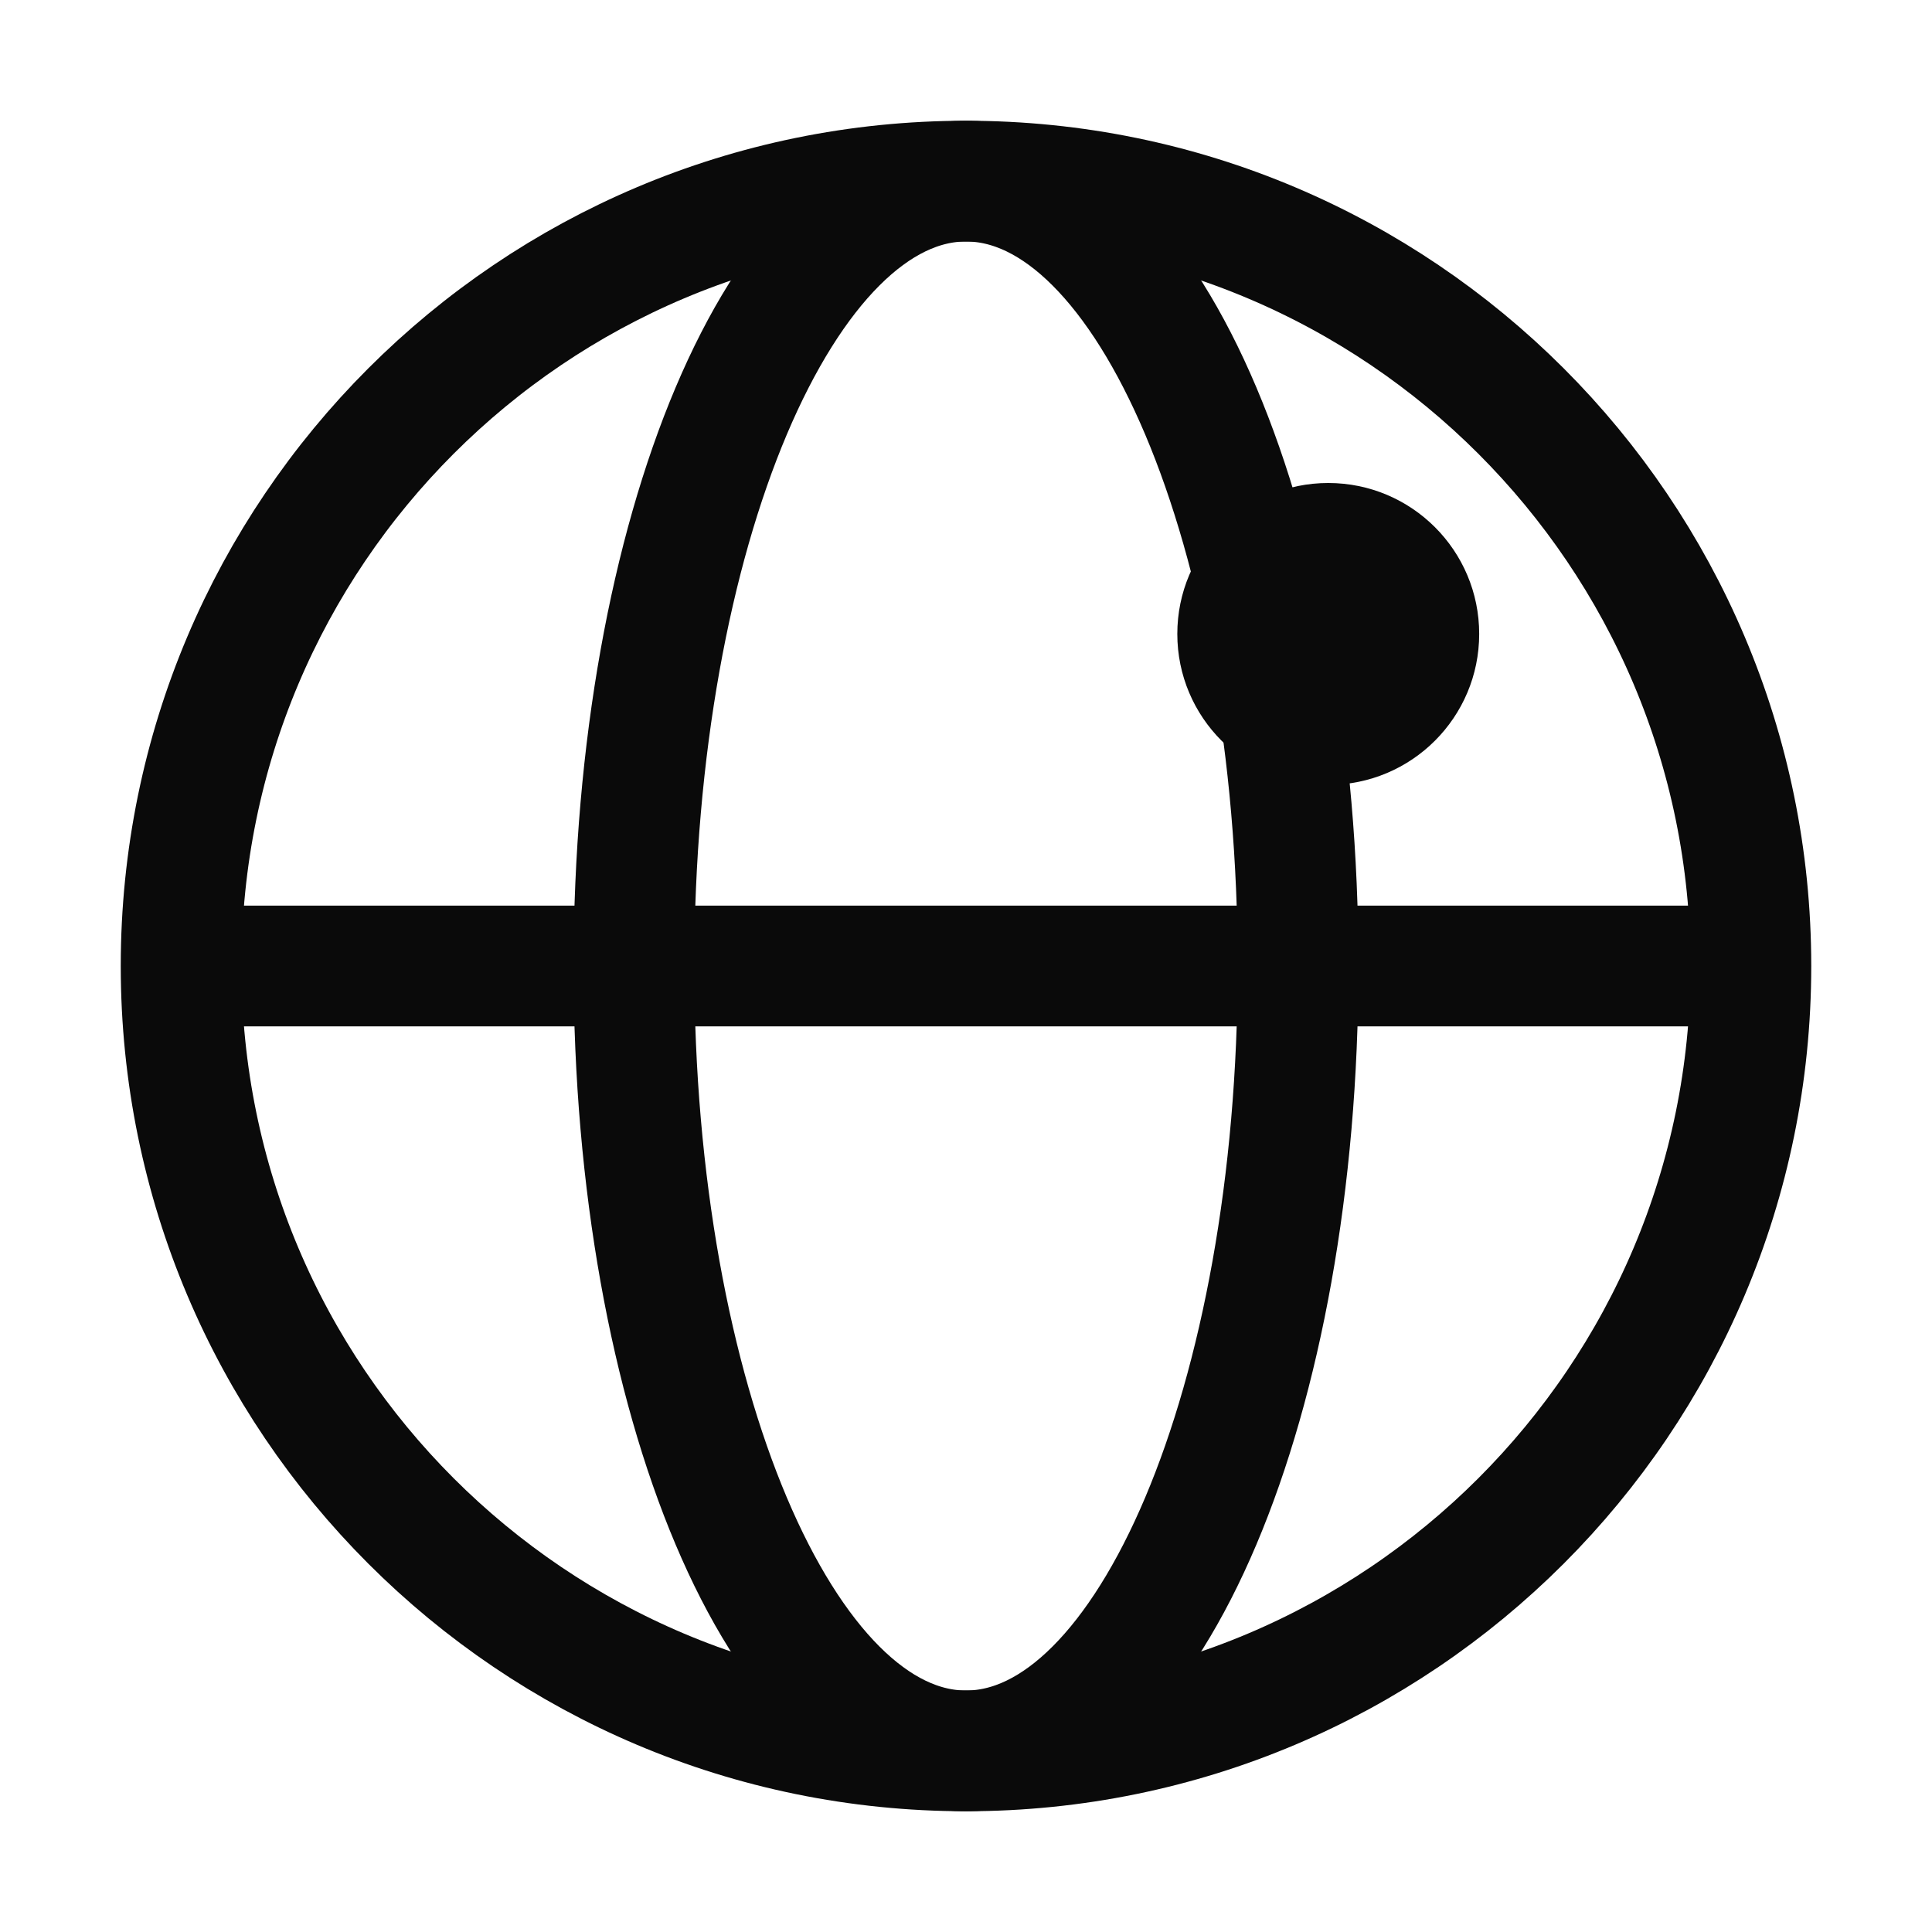
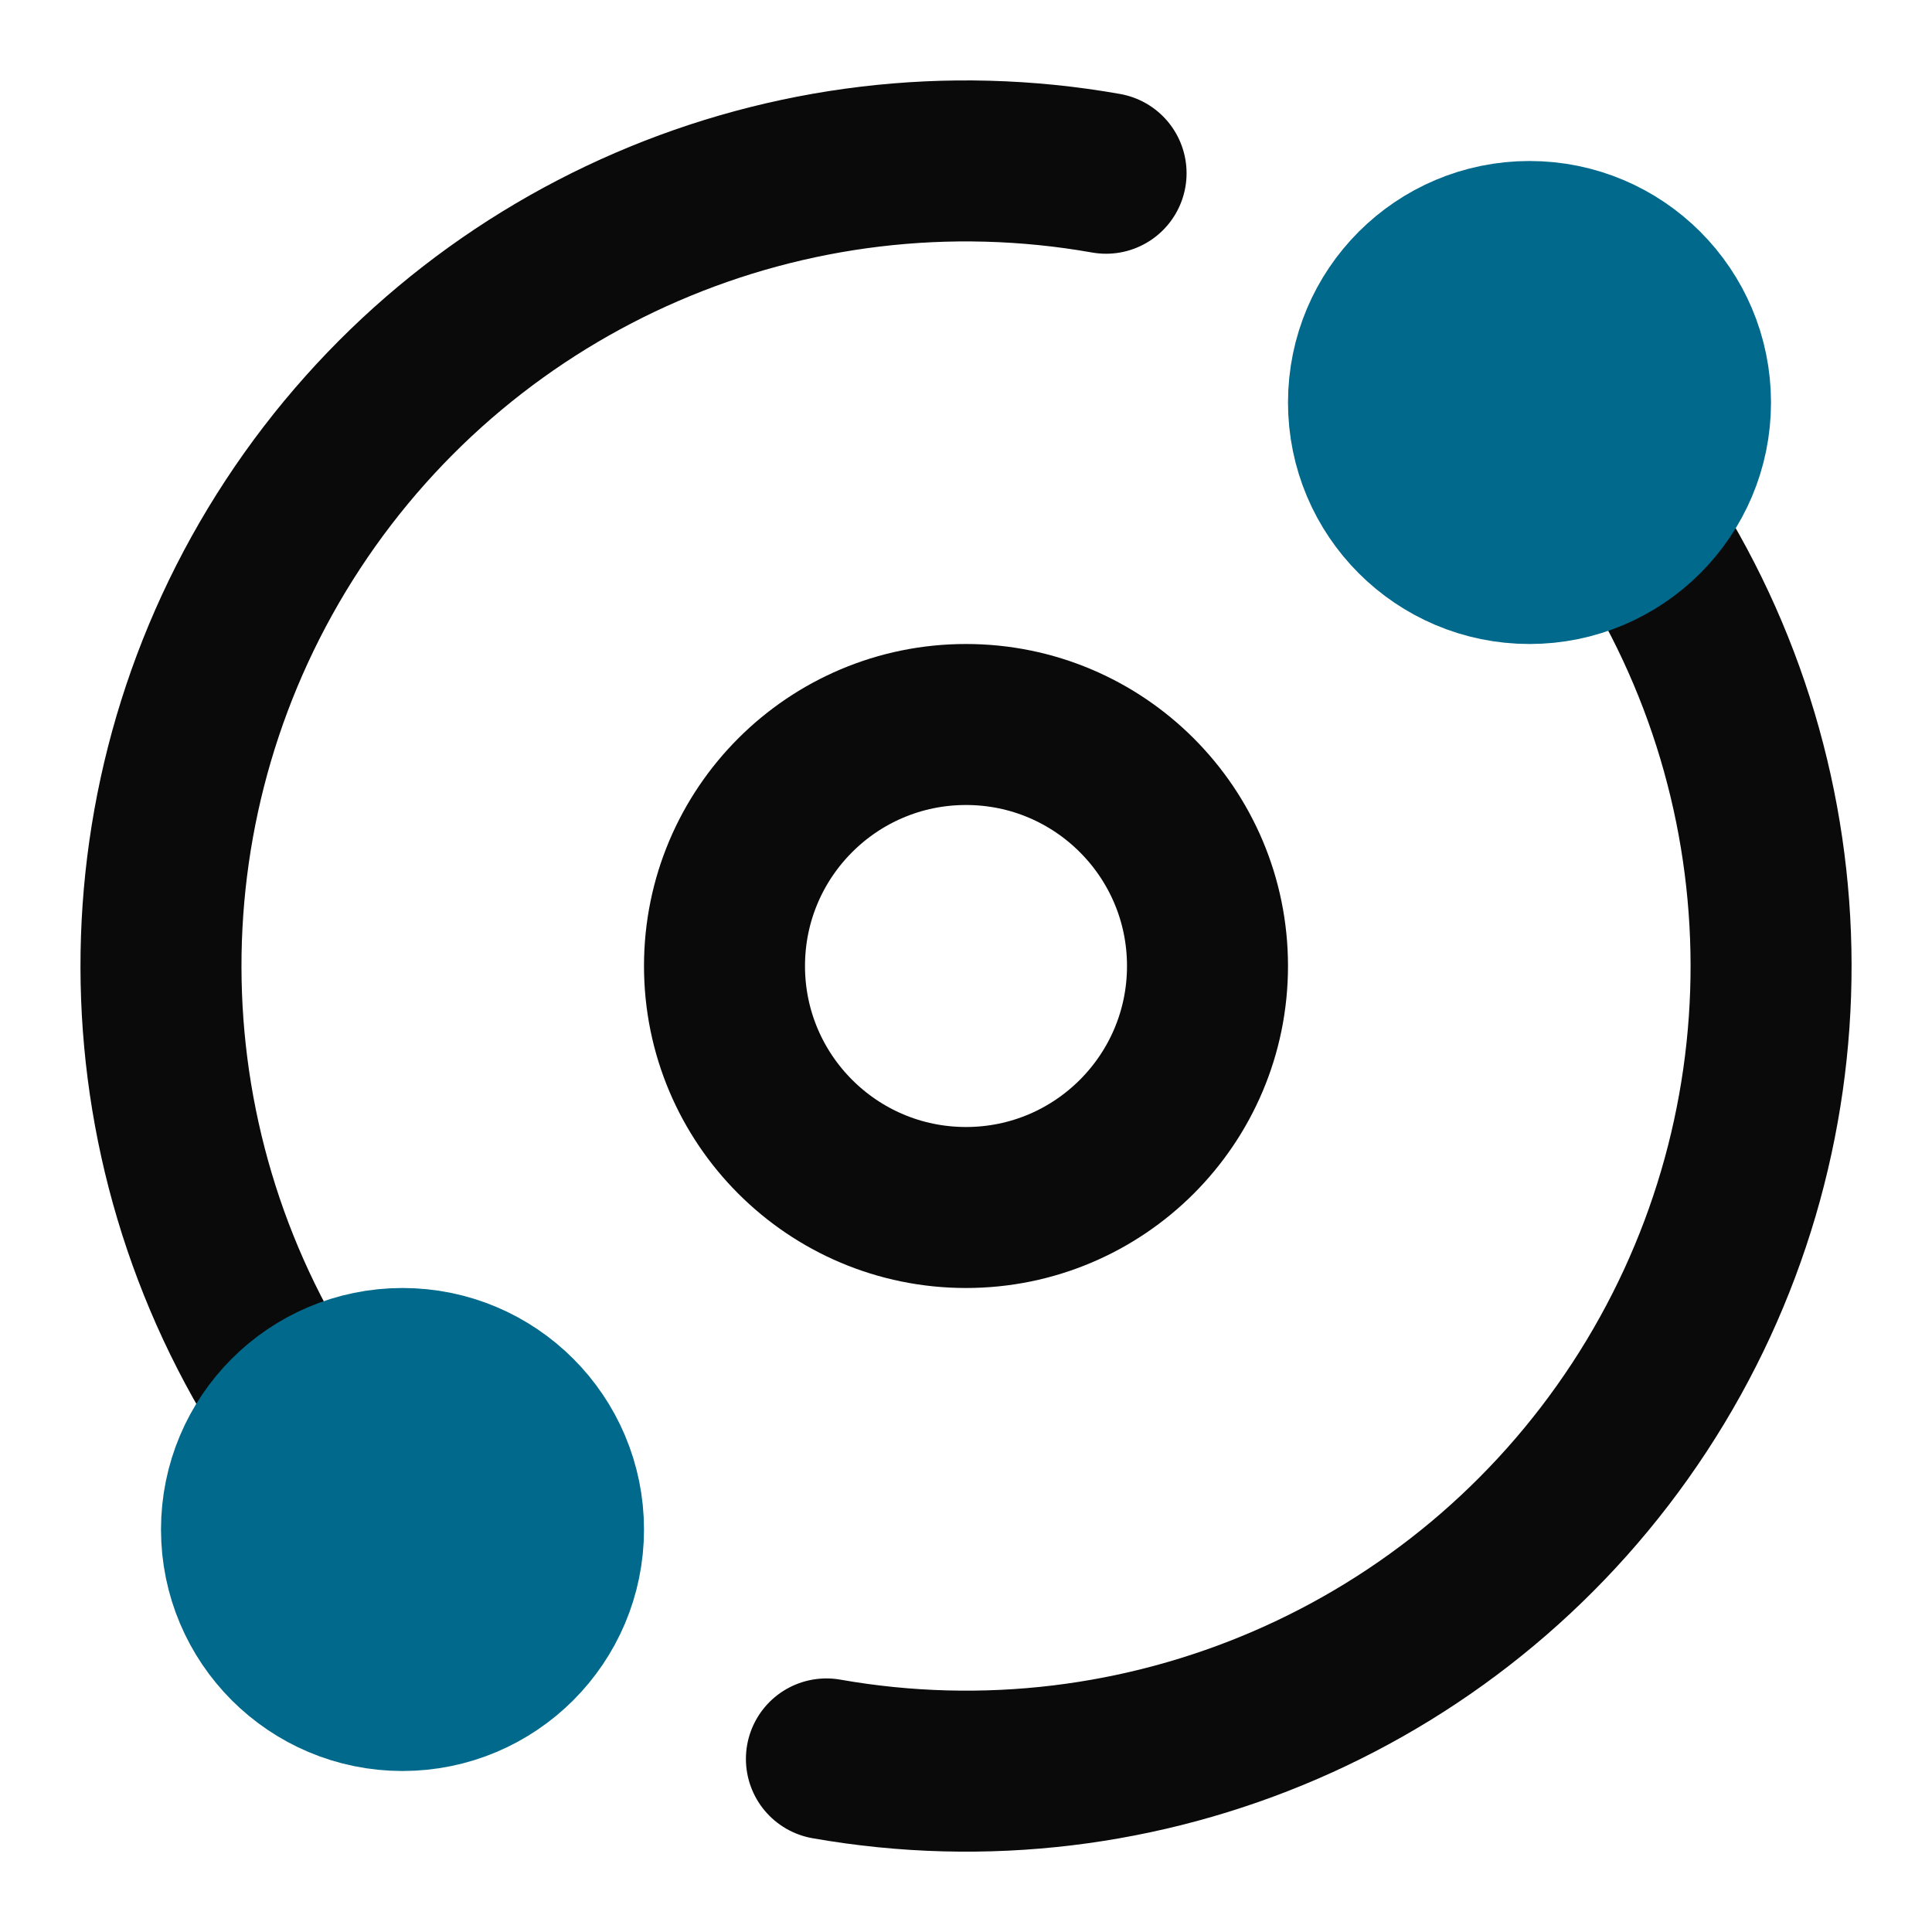
- <svg xmlns="http://www.w3.org/2000/svg" viewBox="0 0 32 32" width="32" height="32">
+ <svg xmlns="http://www.w3.org/2000/svg" viewBox="0 0 24 24" width="32" height="32" fill="none" stroke-width="2" stroke-linecap="round" stroke-linejoin="round">
  <style>
-     .m { fill: none; stroke: #0a0a0a; stroke-width: 2; }
-     .d { fill: #0a0a0a; }
-     @media (prefers-color-scheme: dark) { .m { stroke: #f5f5f5; } .d { fill: #f5f5f5; } }
+     .ink { stroke: #0a0a0a; }
+     .sat { stroke: #00698c; fill: #00698c; }
+     @media (prefers-color-scheme: dark) { .ink { stroke: #f5f5f5; } .sat { stroke: #38d4f5; fill: #38d4f5; } }
  </style>
-   <circle class="m" cx="16" cy="16" r="13" />
-   <ellipse class="m" cx="16" cy="16" rx="5.5" ry="13" />
-   <path class="m" d="M3 16h26" />
-   <circle class="d" cx="22" cy="10.5" r="2.5" />
+   <path class="ink" d="M20.341 6.484A10 10 0 0 1 10.266 21.85" />
+   <path class="ink" d="M3.659 17.516A10 10 0 0 1 13.74 2.152" />
+   <circle class="ink" cx="12" cy="12" r="3" />
+   <circle class="sat" cx="19" cy="5" r="2" />
+   <circle class="sat" cx="5" cy="19" r="2" />
</svg>
